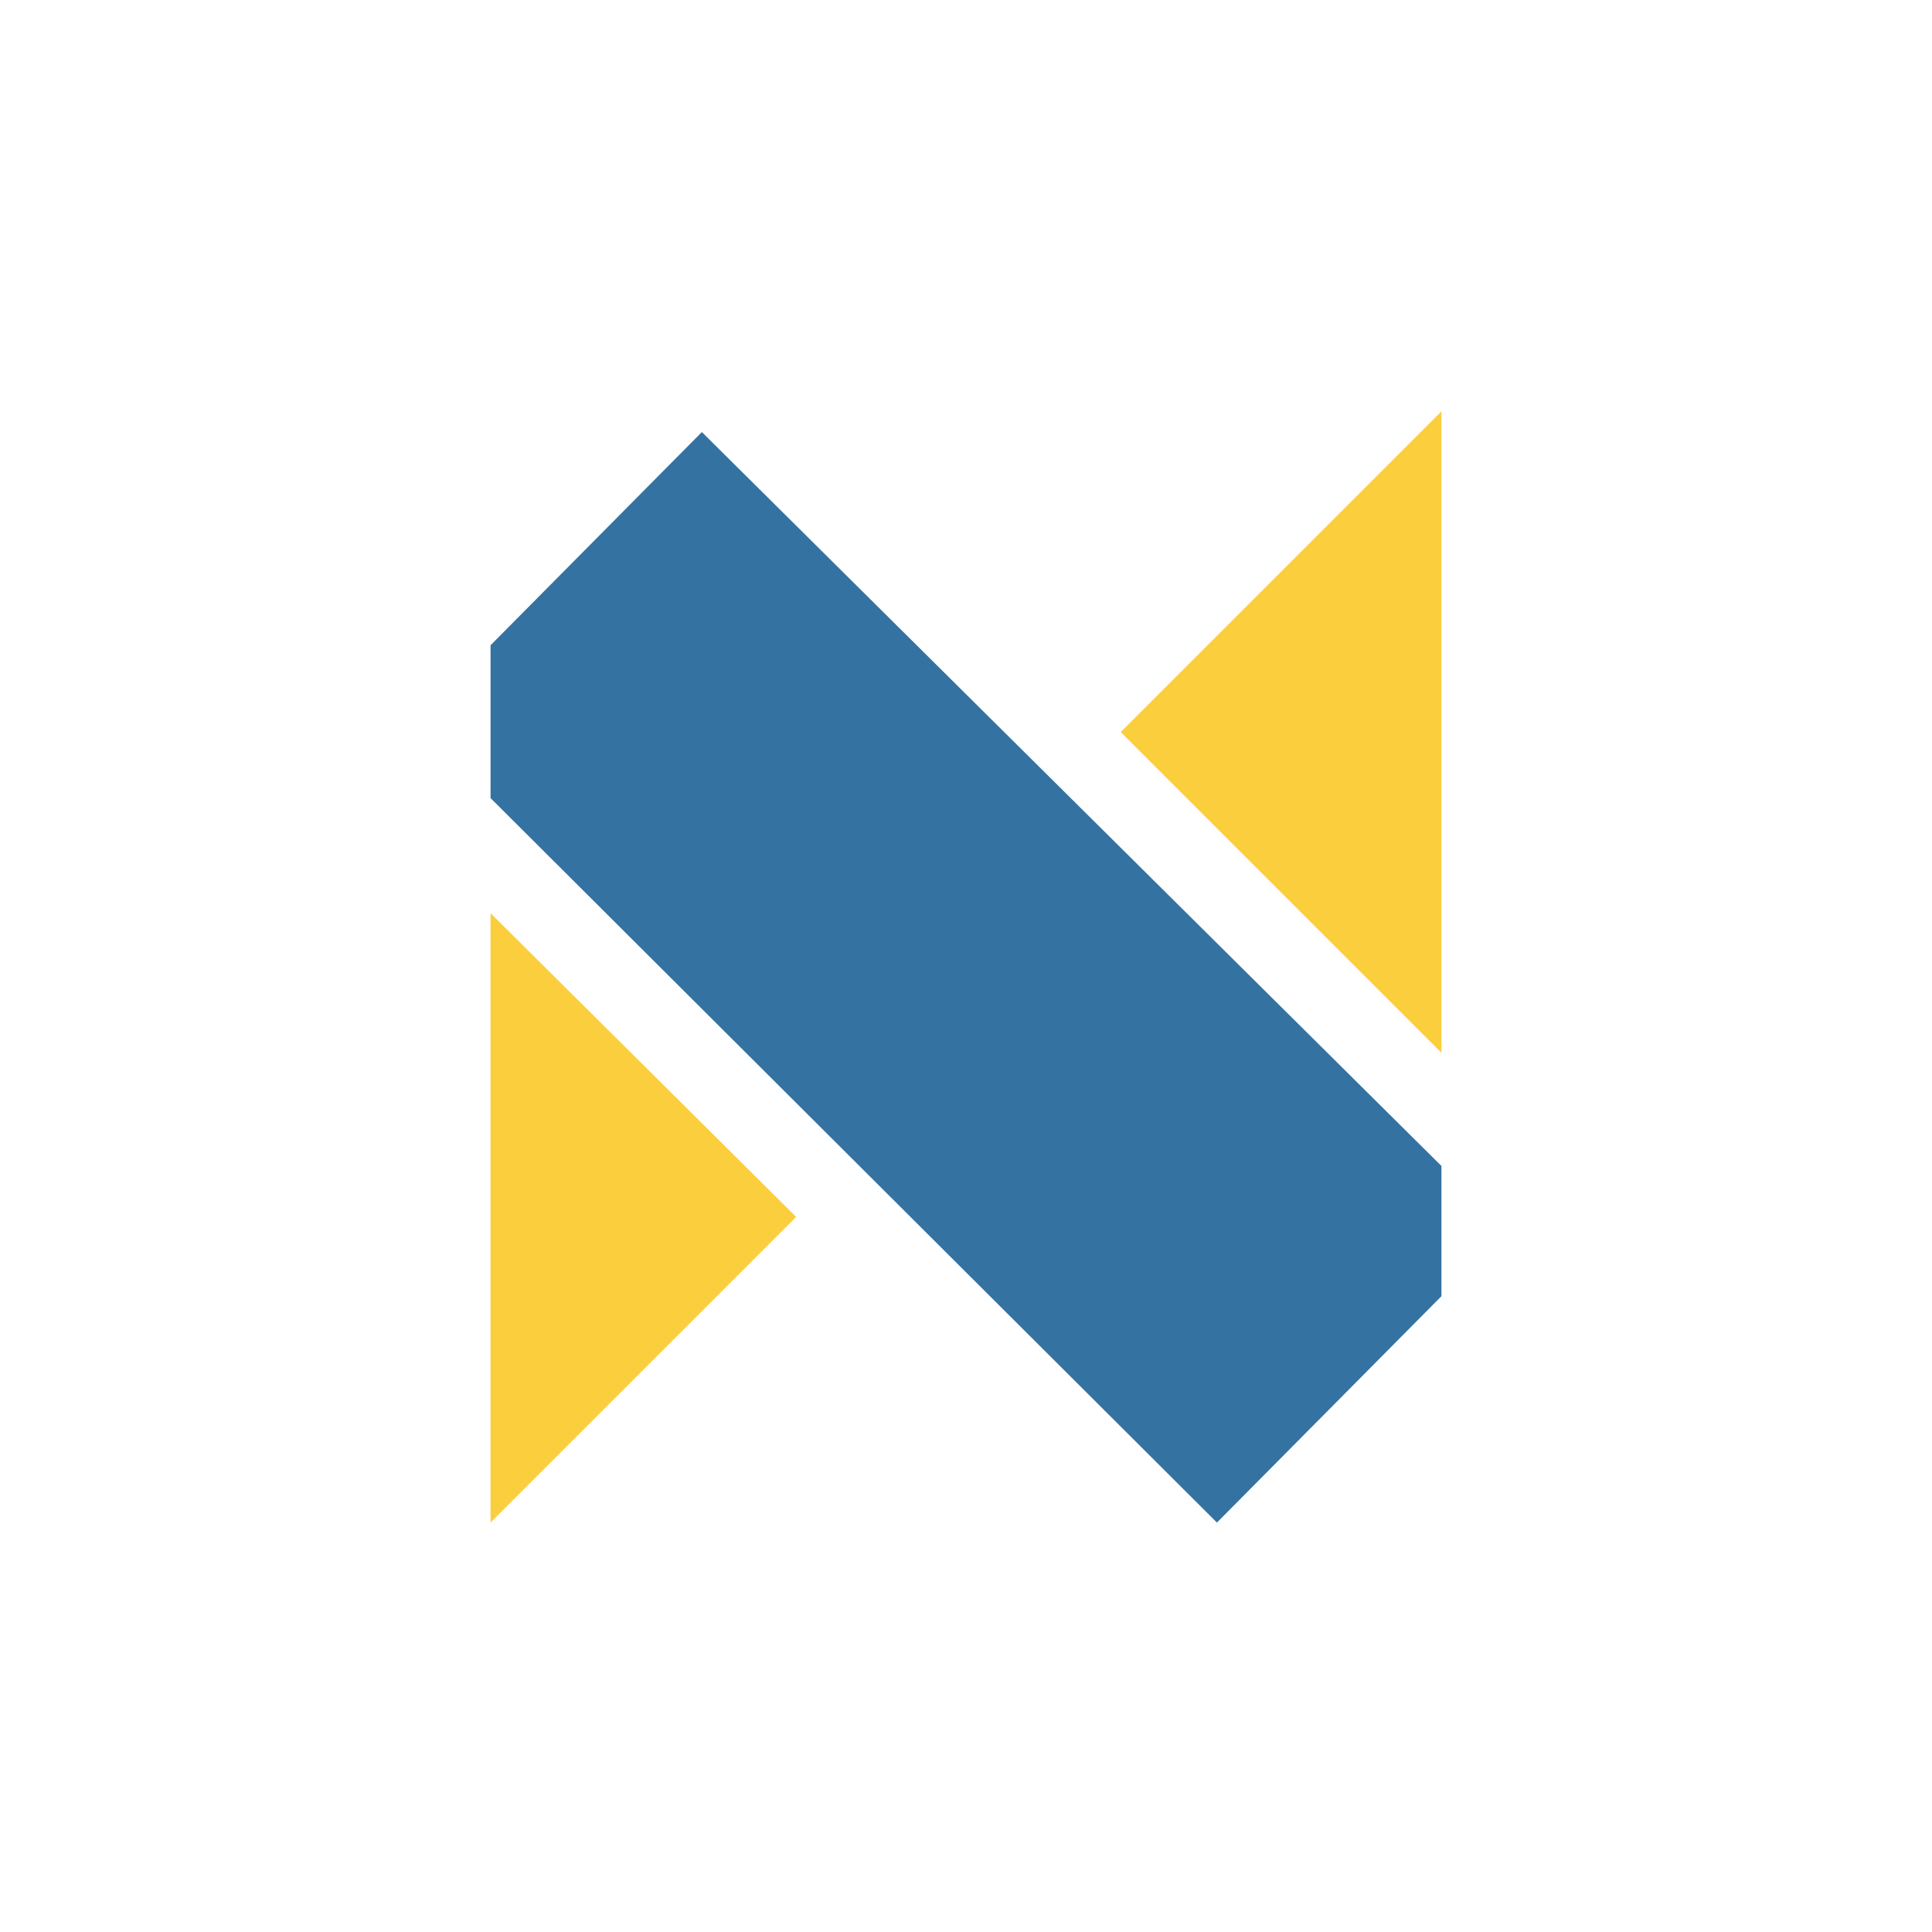
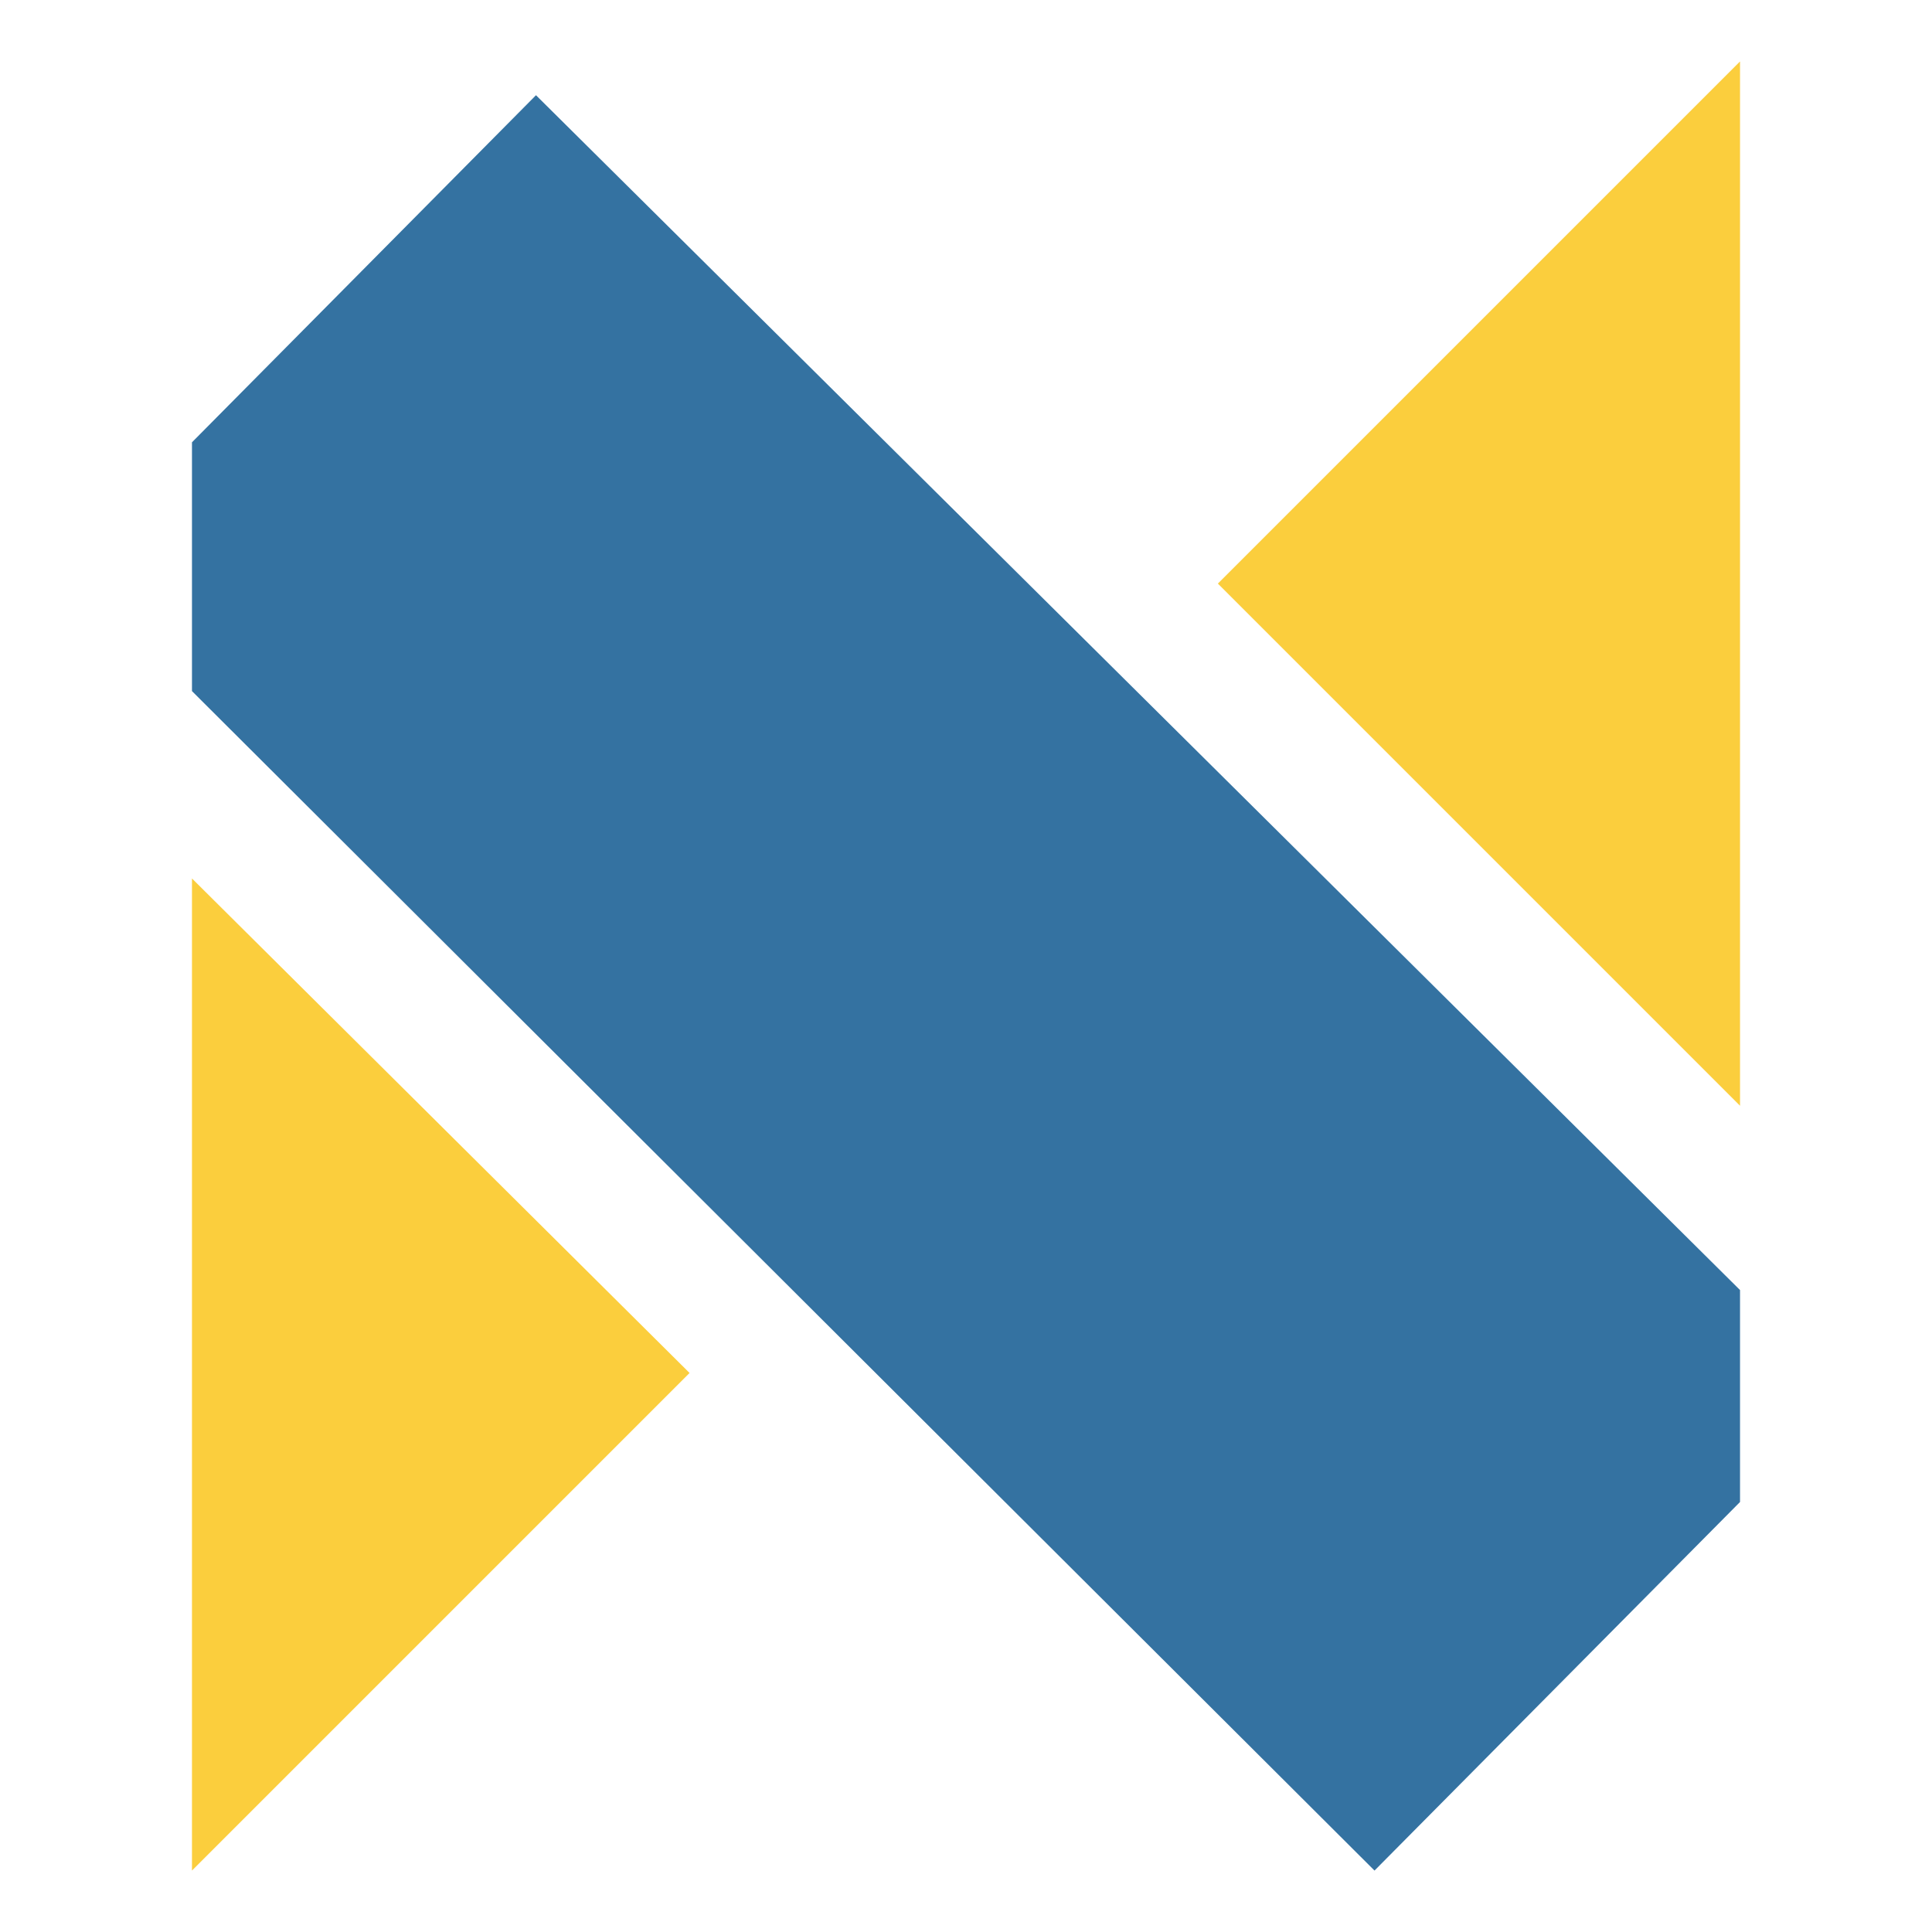
- <svg xmlns="http://www.w3.org/2000/svg" width="4096" height="4096" viewBox="0 0 1024 1024">
+ <svg xmlns="http://www.w3.org/2000/svg" width="629" height="629" viewBox="197.5 198 629 629">
  <path fill="#3472A1" d="M372 229 L764 618 L764 687 L645 807 L260 423 L260 342 Z" />
  <path fill="#FBCE3D" d="M764 218 L764 558 L594 388 Z" />
  <path fill="#FBCE3D" d="M260 484 L422 645 L260 807 Z" />
</svg>
